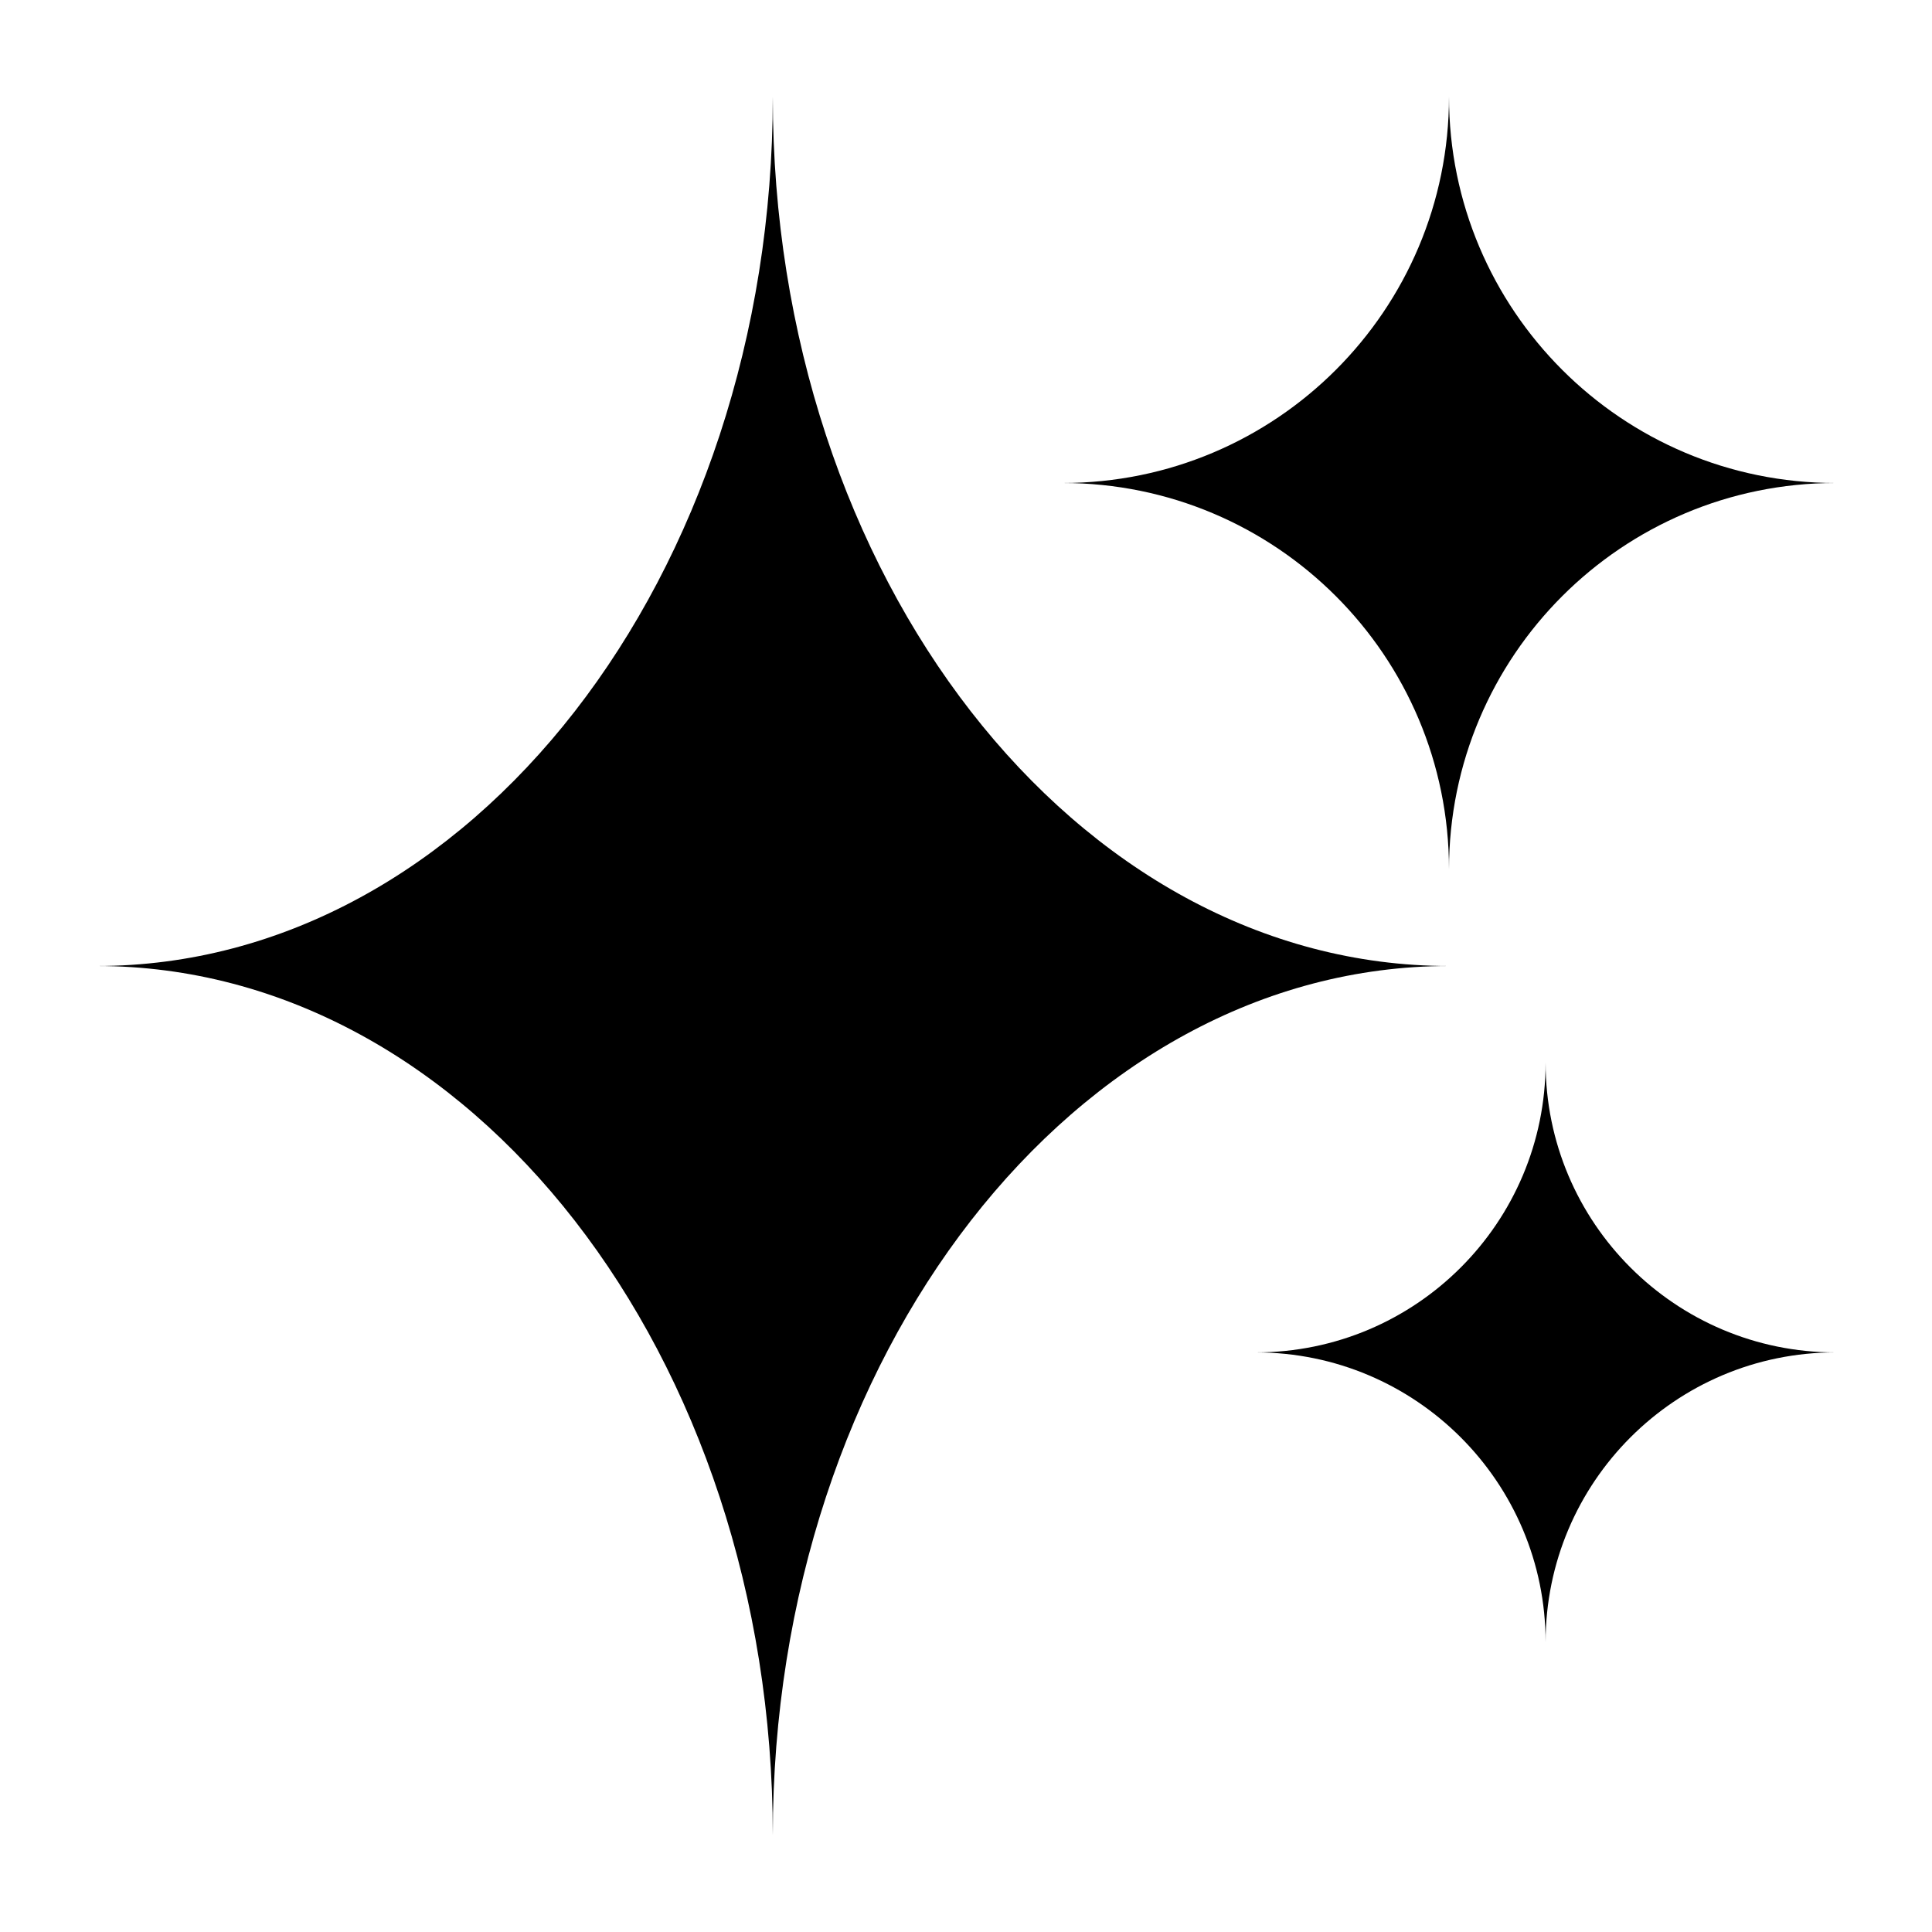
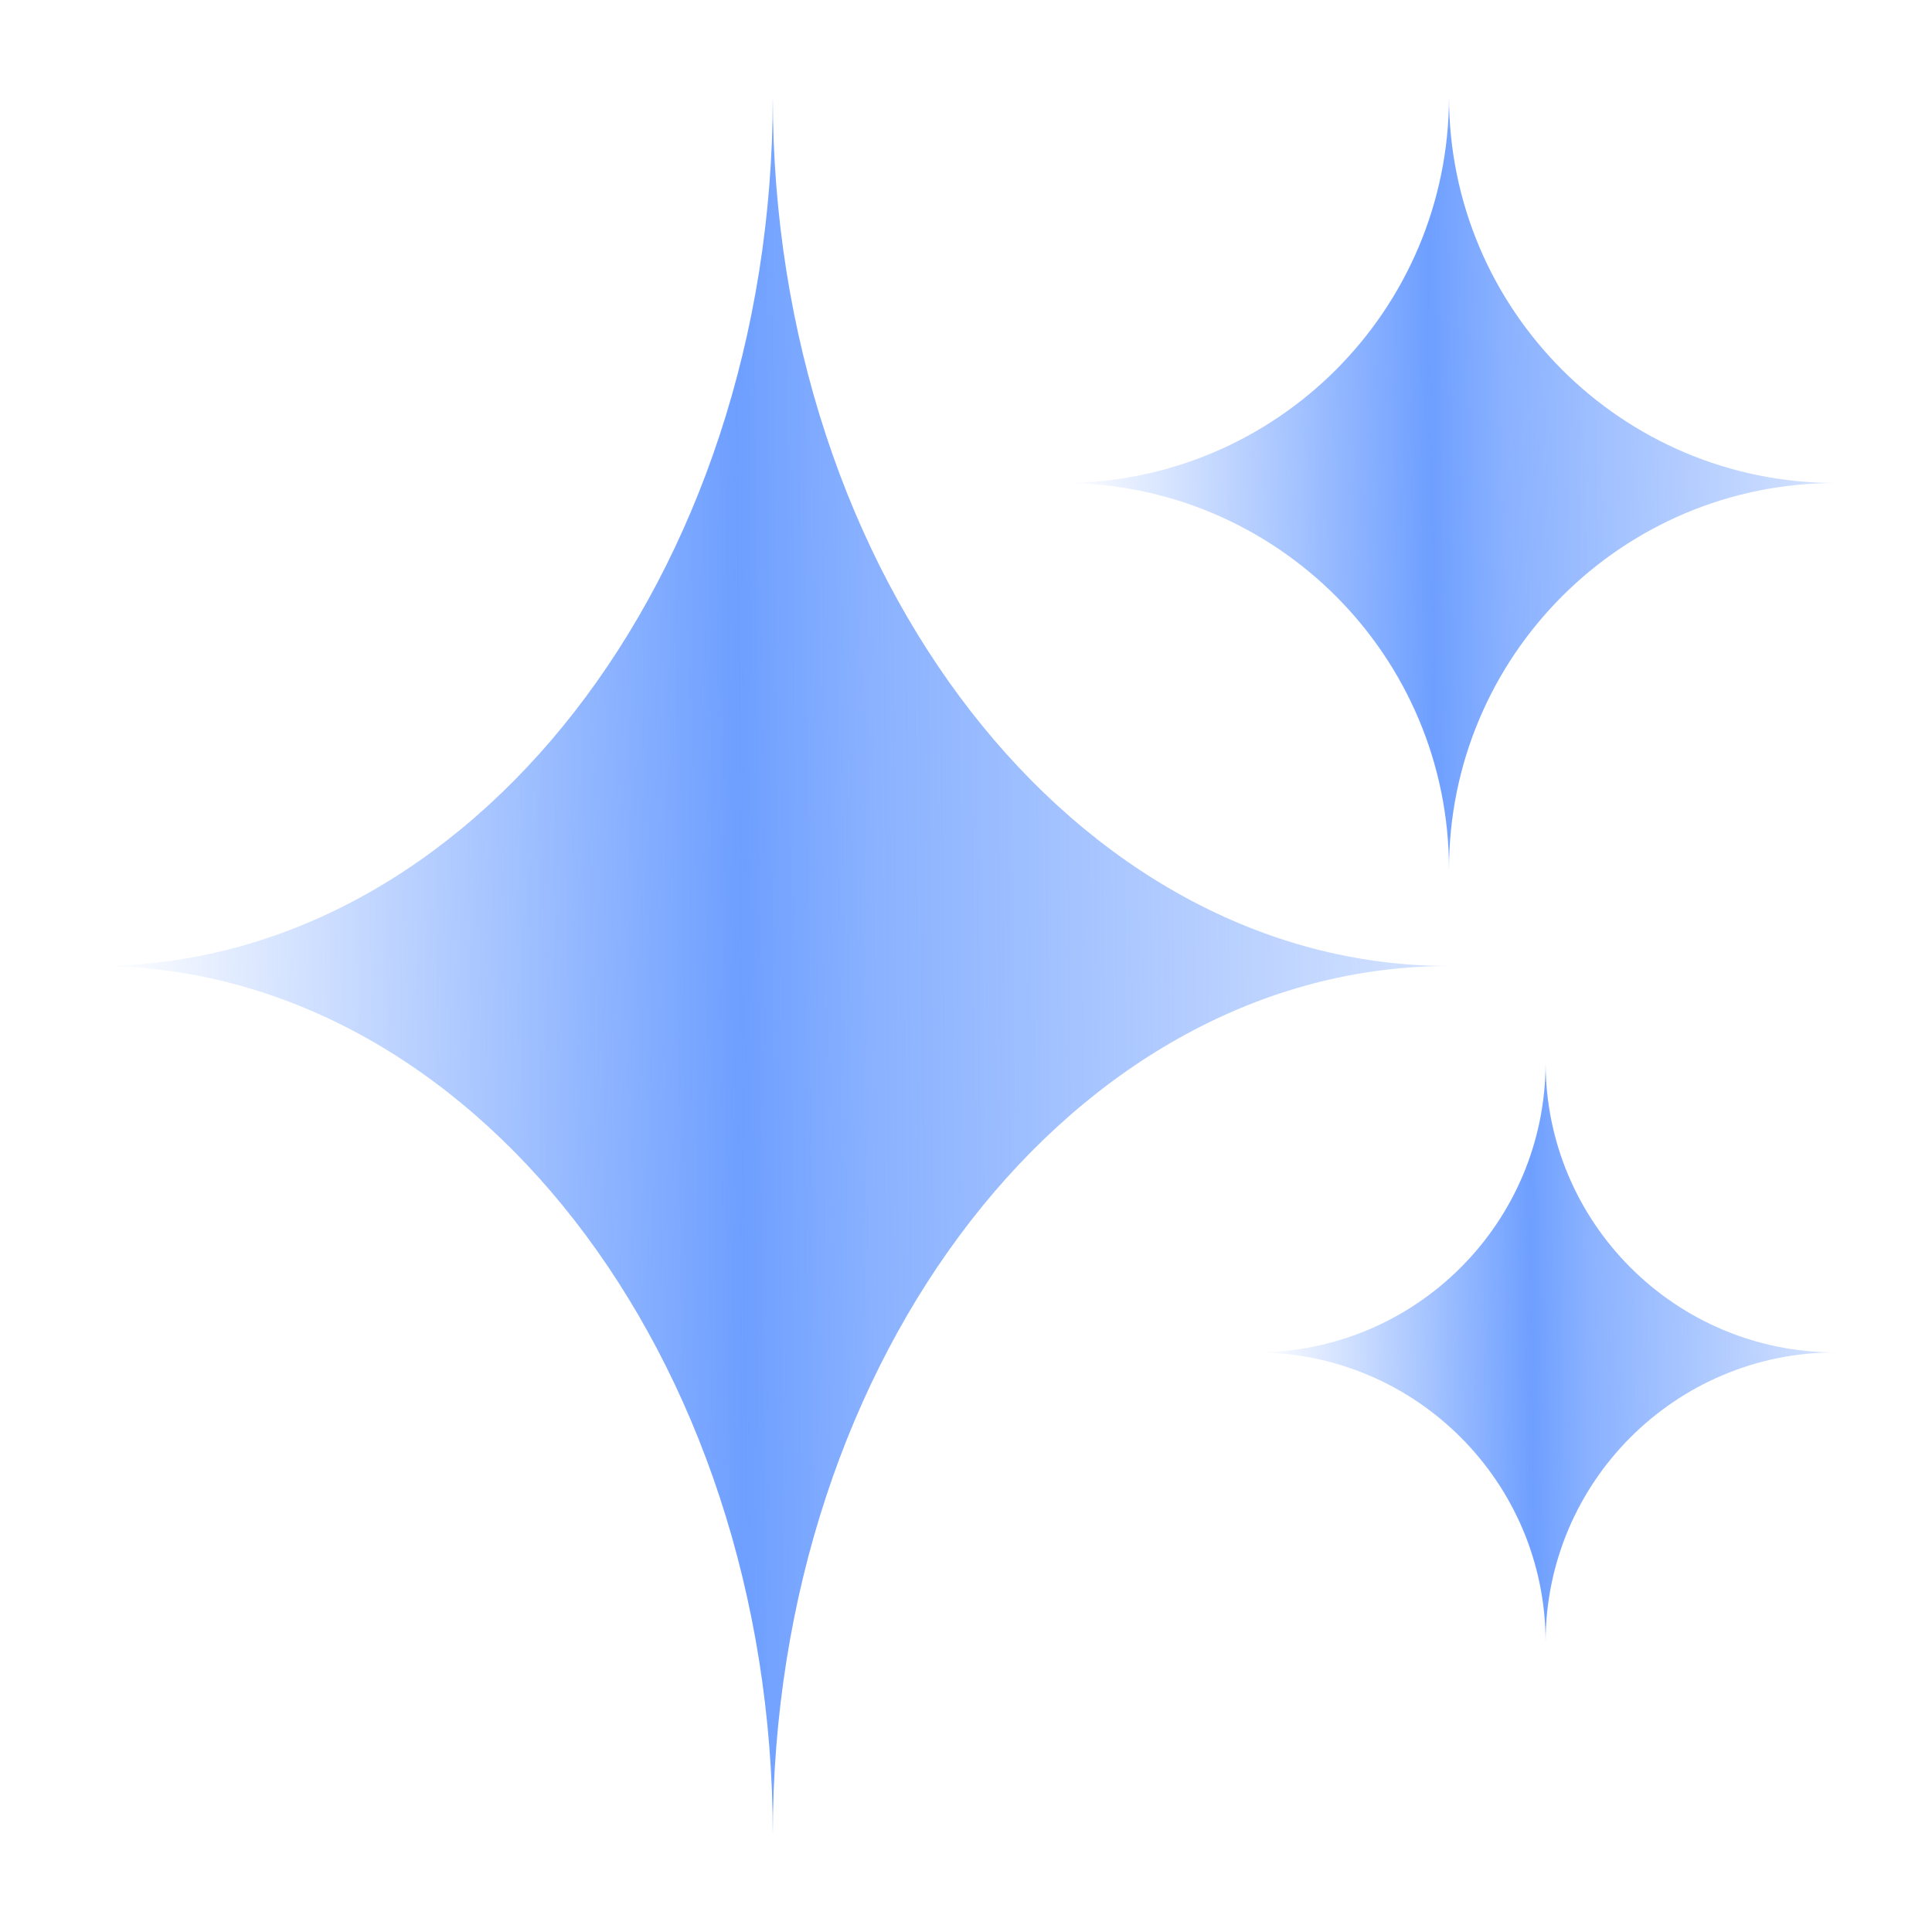
<svg xmlns="http://www.w3.org/2000/svg" viewBox="0 0 10 10">
  <g id="Group 204">
-     <path id="Vector" d="M7.5 5C5.567 5 4 7.015 4 9.5C4 7.015 2.433 5 0.5 5C2.433 5 4 2.986 4 0.5C4 2.986 5.567 5 7.5 5Z" />
-     <path id="Vector_2" d="M9.5 2.5C8.396 2.5 7.5 3.395 7.5 4.5C7.5 3.395 6.605 2.5 5.5 2.5C6.605 2.5 7.5 1.605 7.5 0.5C7.5 1.605 8.396 2.5 9.5 2.5Z" />
-     <path id="Vector_3" d="M9.5 7C8.672 7 8 7.672 8 8.5C8 7.672 7.328 7 6.5 7C7.328 7 8 6.329 8 5.5C8 6.329 8.672 7 9.5 7Z" />
+     <path id="Vector" d="M7.5 5C5.567 5 4 7.015 4 9.5C4 7.015 2.433 5 0.5 5C2.433 5 4 2.986 4 0.5C4 2.986 5.567 5 7.5 5Z" fill="url(#paint0_linear_344_481)" />
+     <path id="Vector_2" d="M9.5 2.5C8.396 2.5 7.5 3.395 7.5 4.5C7.5 3.395 6.605 2.5 5.5 2.5C6.605 2.5 7.5 1.605 7.5 0.5C7.5 1.605 8.396 2.5 9.5 2.5Z" fill="url(#paint1_linear_344_481)" />
+     <path id="Vector_3" d="M9.5 7C8.672 7 8 7.672 8 8.5C8 7.672 7.328 7 6.5 7C7.328 7 8 6.329 8 5.5C8 6.329 8.672 7 9.5 7Z" fill="url(#paint2_linear_344_481)" />
  </g>
  <defs>
    <linearGradient id="paint0_linear_344_481" x1="0.5" y1="0.5" x2="20.624" y2="0.334" gradientUnits="userSpaceOnUse">
      <stop stop-color="#6E9FFF" stop-opacity="0" />
      <stop offset="0.164" stop-color="#6E9FFF" />
      <stop offset="0.198" stop-color="#6E9FFF" stop-opacity="0.807" />
      <stop offset="0.427" stop-color="#6E9FFF" stop-opacity="0" />
    </linearGradient>
    <linearGradient id="paint1_linear_344_481" x1="5.5" y1="0.5" x2="16.999" y2="0.378" gradientUnits="userSpaceOnUse">
      <stop stop-color="#6E9FFF" stop-opacity="0" />
      <stop offset="0.164" stop-color="#6E9FFF" />
      <stop offset="0.198" stop-color="#6E9FFF" stop-opacity="0.807" />
      <stop offset="0.427" stop-color="#6E9FFF" stop-opacity="0" />
    </linearGradient>
    <linearGradient id="paint2_linear_344_481" x1="6.5" y1="5.5" x2="15.124" y2="5.409" gradientUnits="userSpaceOnUse">
      <stop stop-color="#6E9FFF" stop-opacity="0" />
      <stop offset="0.164" stop-color="#6E9FFF" />
      <stop offset="0.198" stop-color="#6E9FFF" stop-opacity="0.807" />
      <stop offset="0.427" stop-color="#6E9FFF" stop-opacity="0" />
    </linearGradient>
  </defs>
</svg>
